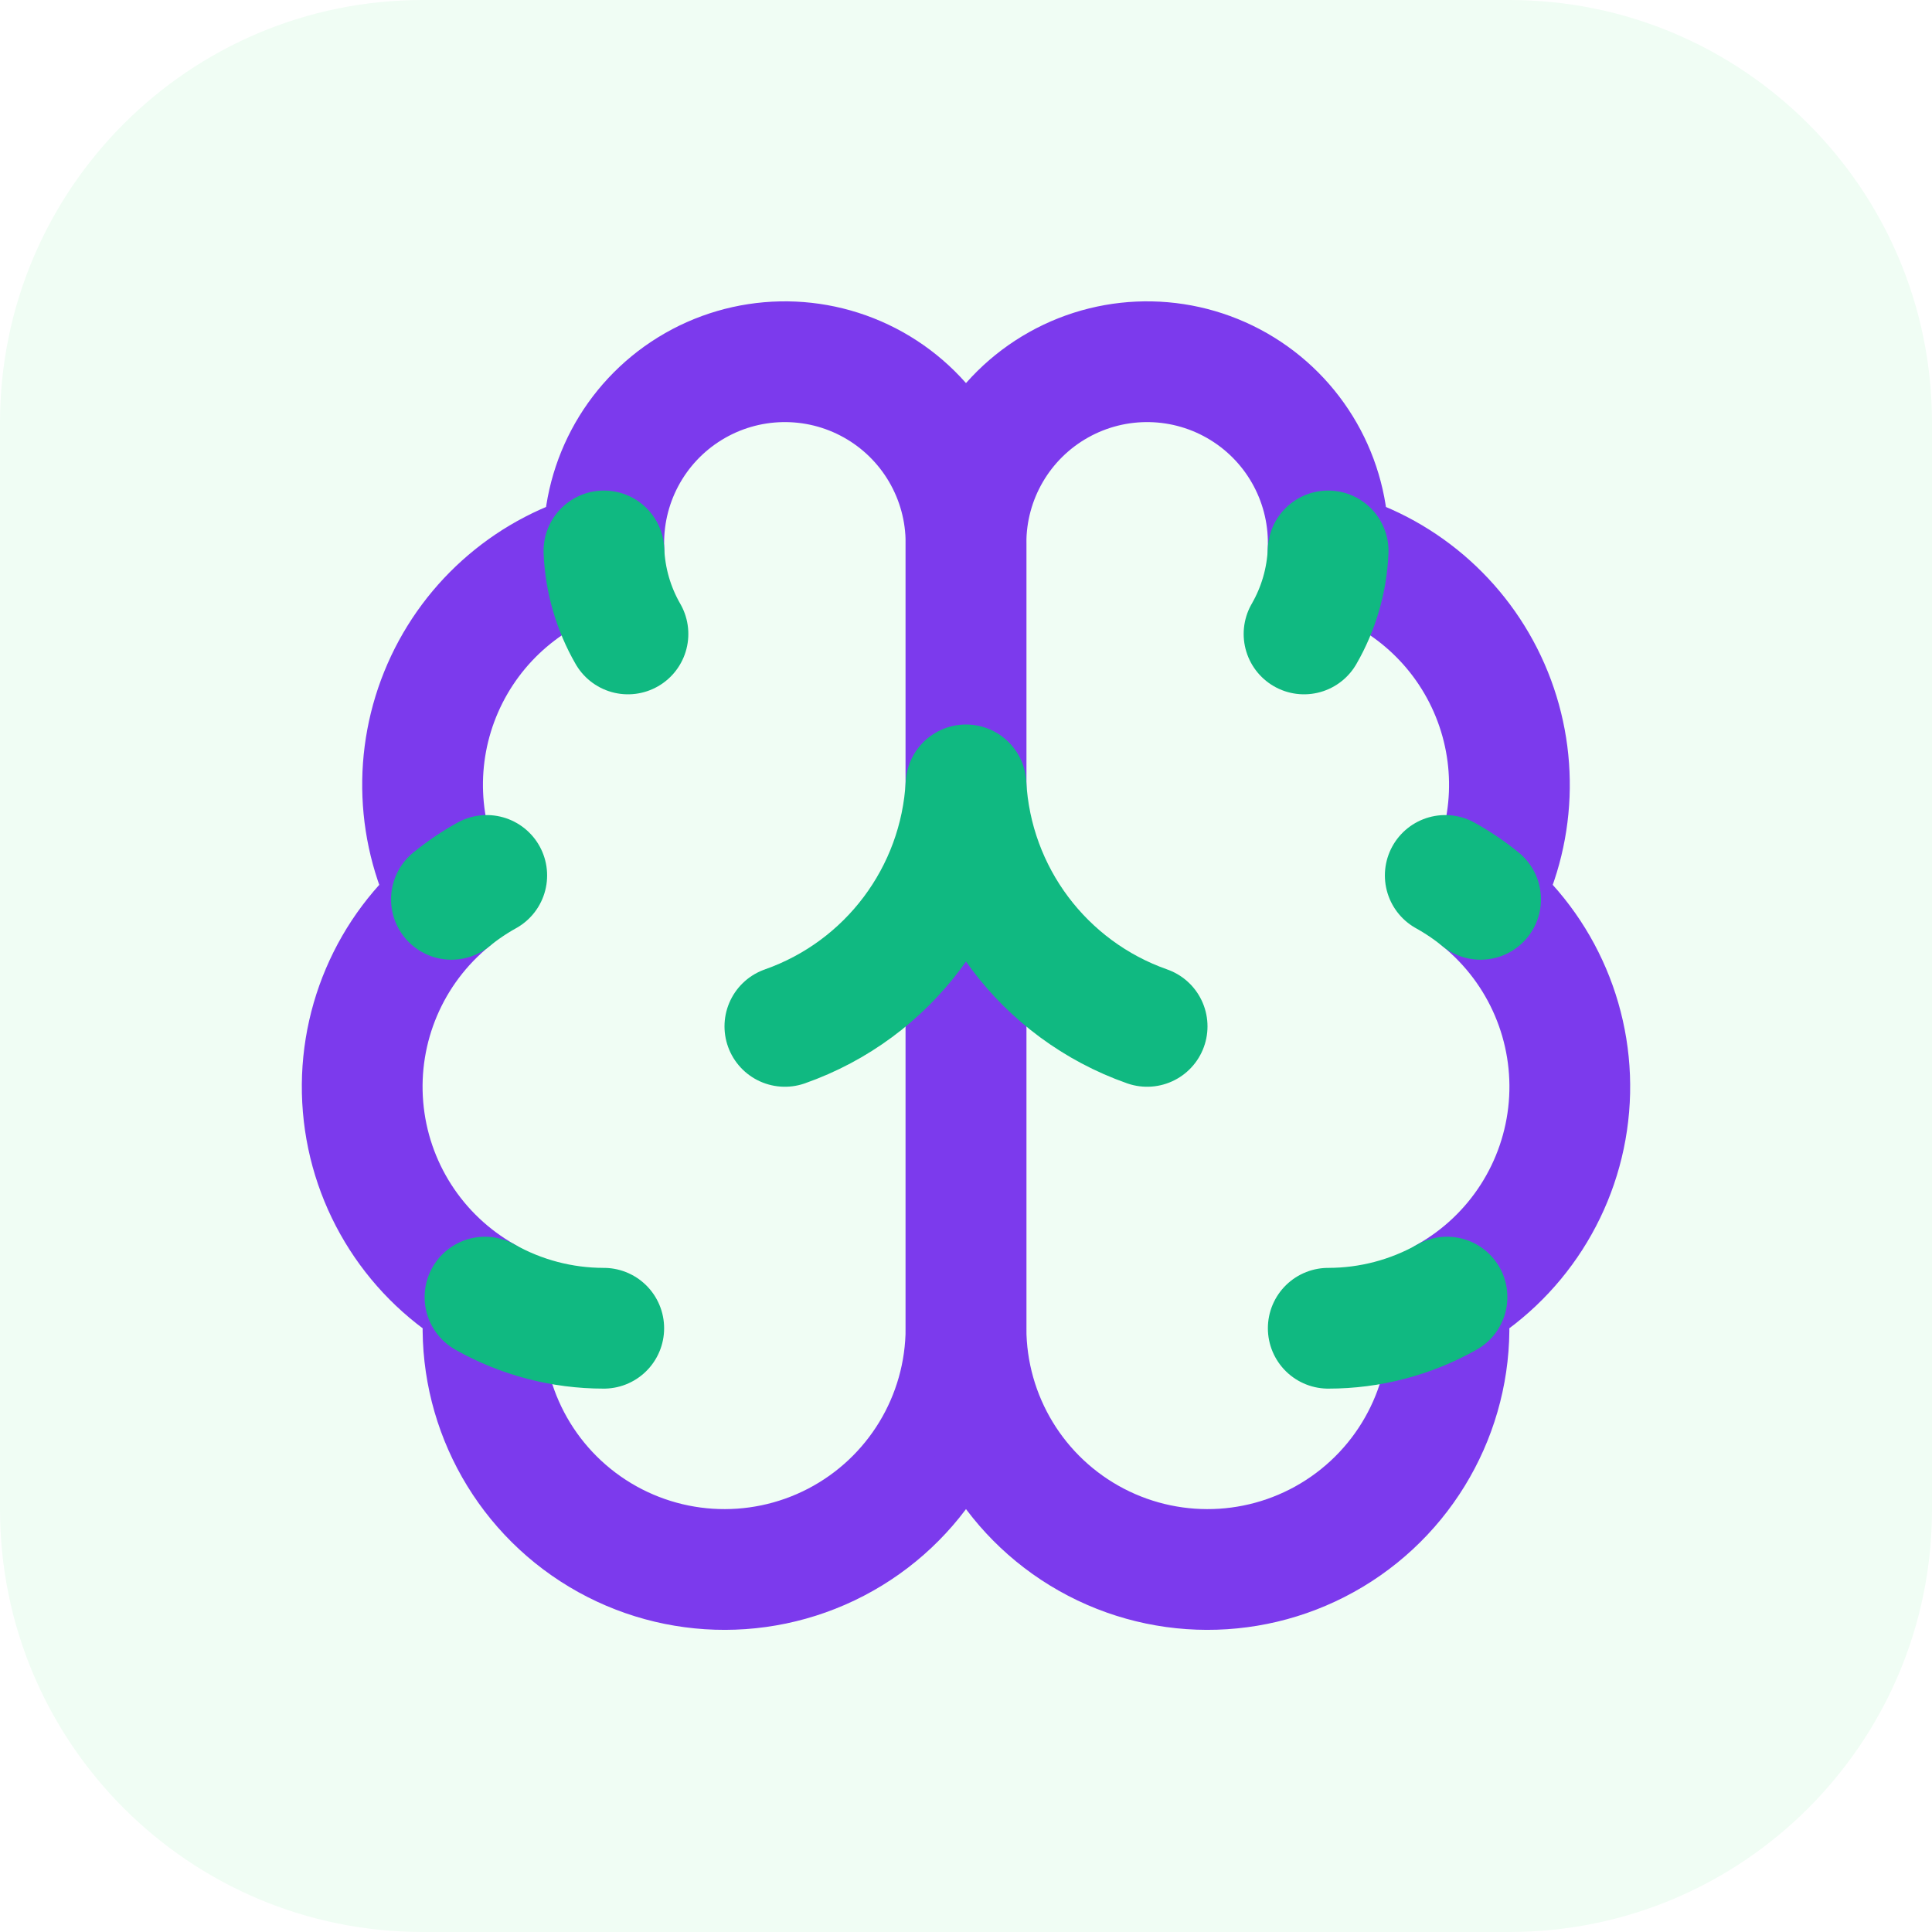
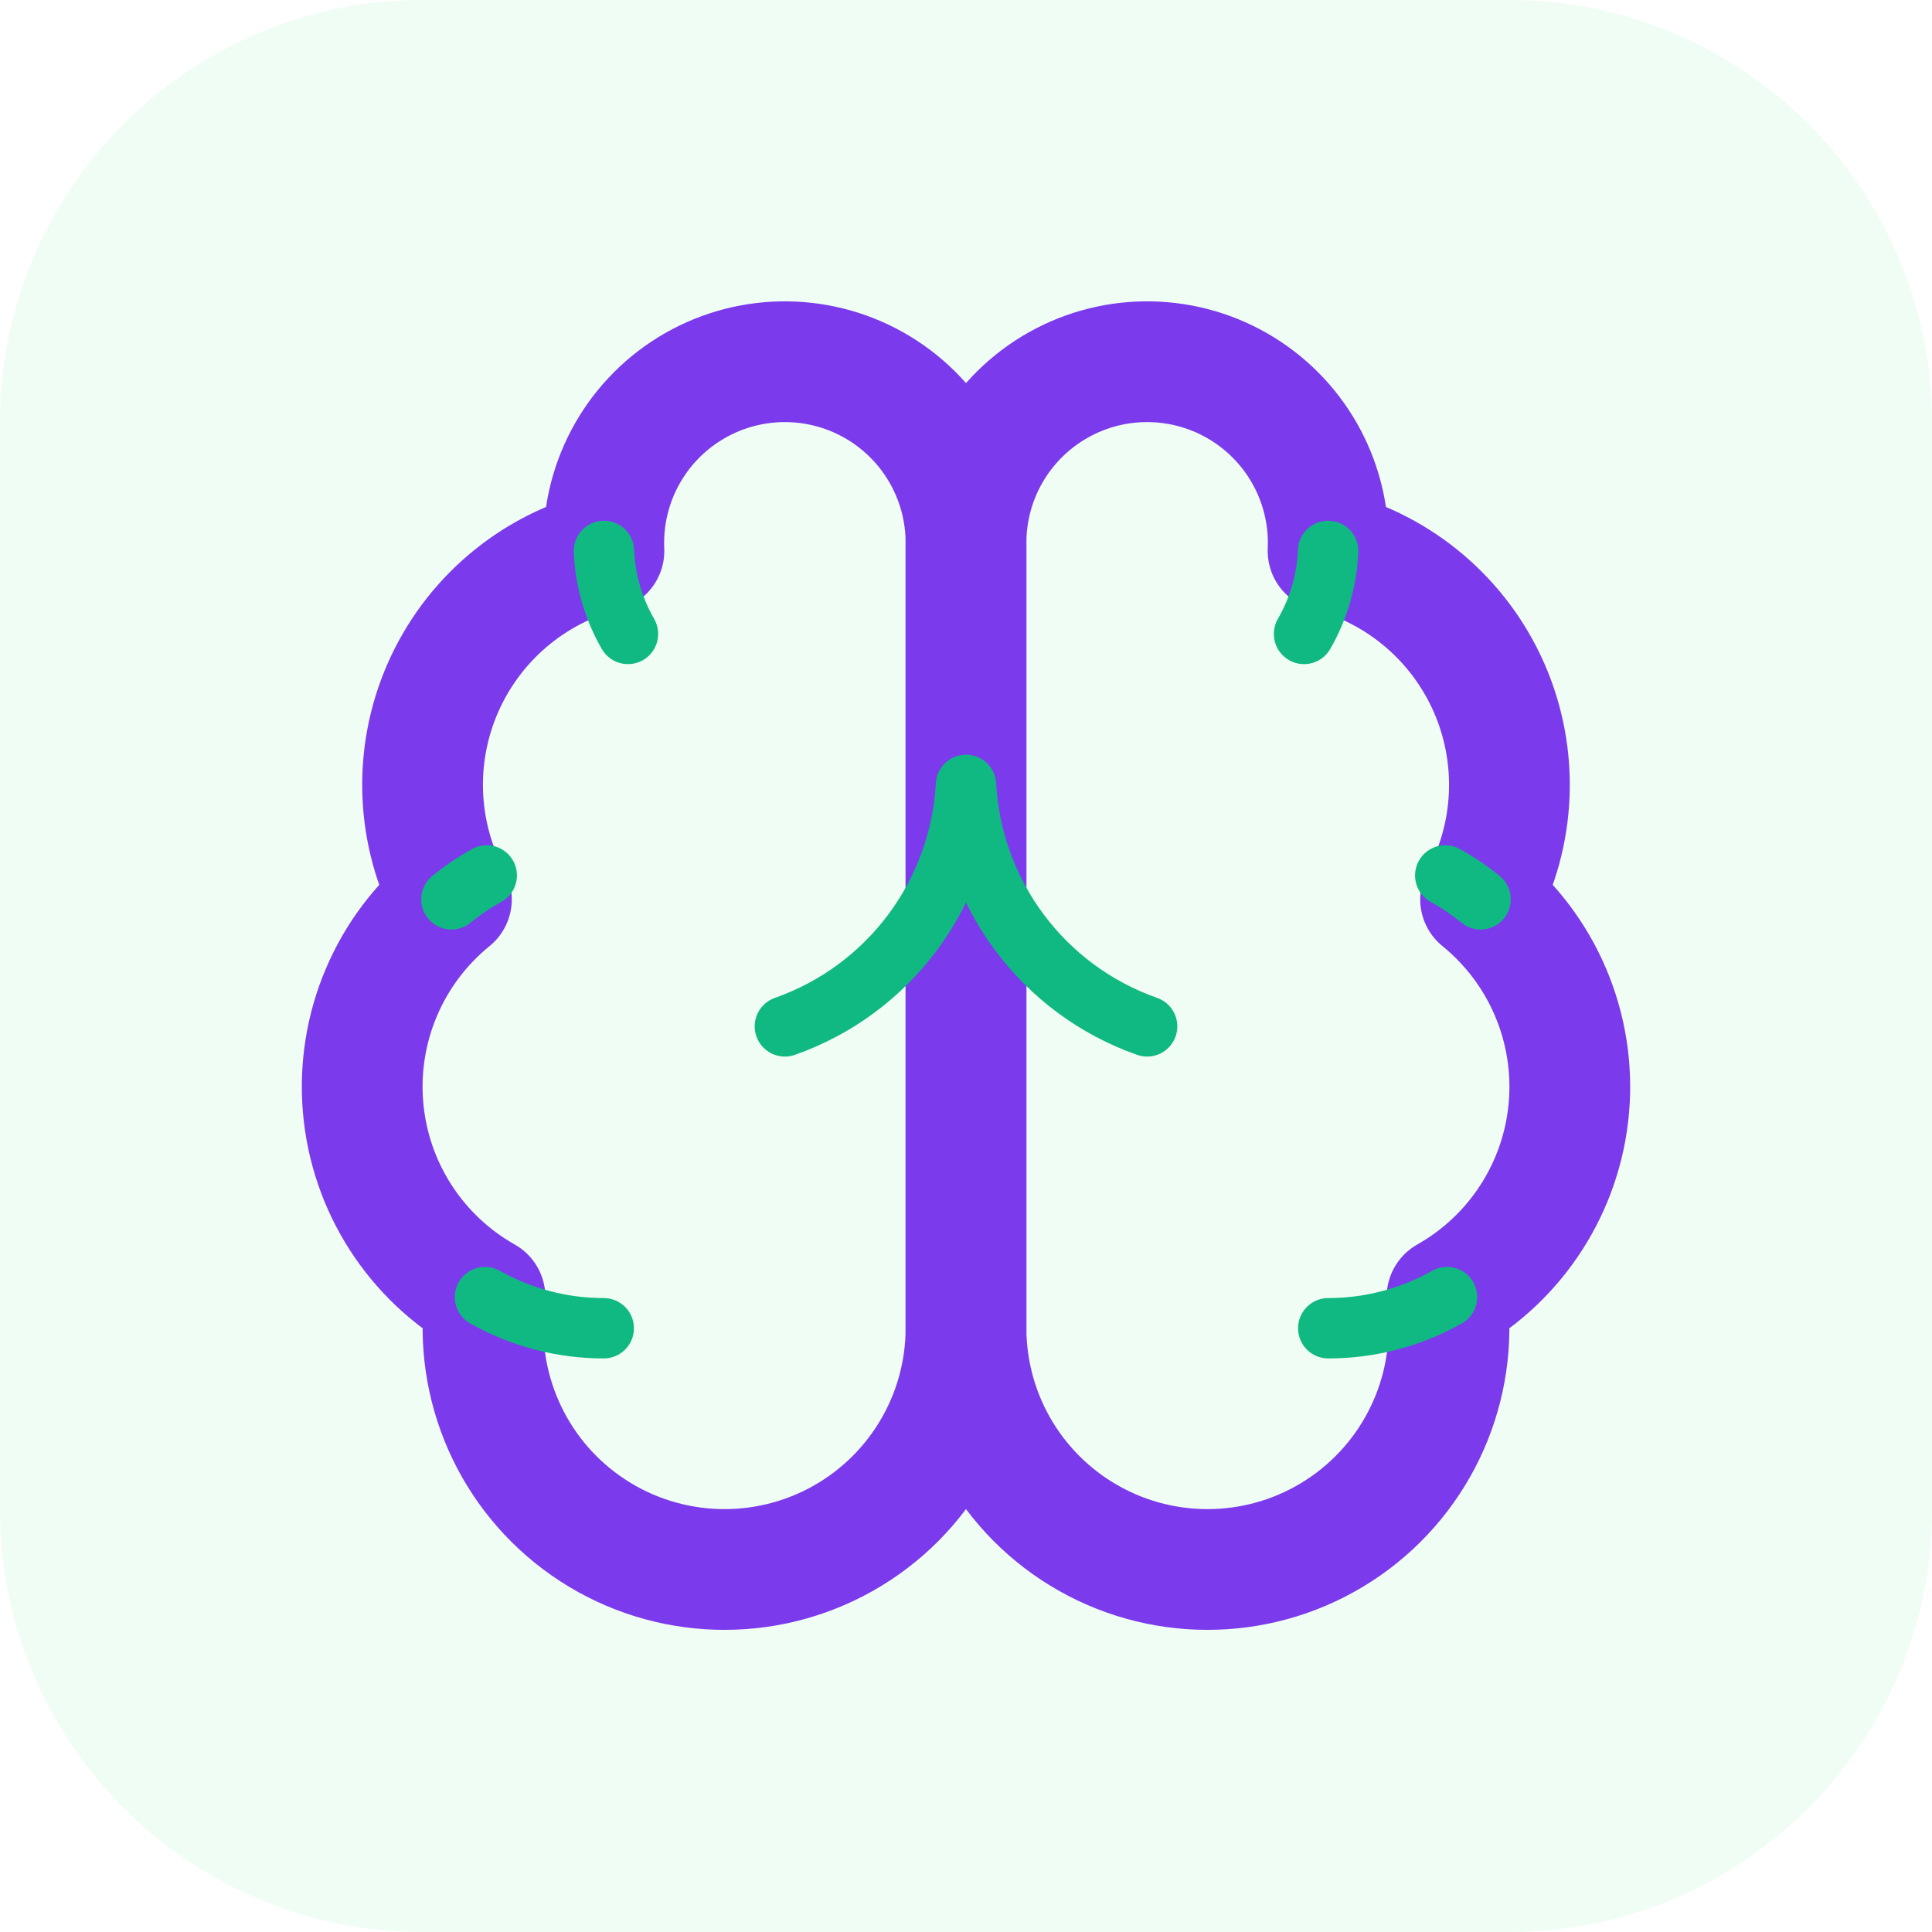
<svg xmlns="http://www.w3.org/2000/svg" viewBox="0 0 512 512">
  <rect width="512" height="512" rx="112" fill="#F0FDF4" />
  <g transform="translate(64, 64) scale(16)" fill="none" stroke-linecap="round" stroke-linejoin="round">
    <path d="M12 5a3 3 0 1 0-5.997.125 4 4 0 0 0-2.526 5.77 4 4 0 0 0 .556 6.588A4 4 0 1 0 12 18Z" stroke="#7C3AED" stroke-width="2" />
    <path d="M12 5a3 3 0 1 1 5.997.125 4 4 0 0 1 2.526 5.77 4 4 0 0 1-.556 6.588A4 4 0 1 1 12 18Z" stroke="#7C3AED" stroke-width="2" />
-     <path d="M15 13a4.5 4.5 0 0 1-3-4 4.5 4.5 0 0 1-3 4" stroke="#10B981" stroke-width="2" />
-     <path d="M17.599 6.5a3 3 0 0 0 .399-1.375" stroke="#10B981" stroke-width="2" />
-     <path d="M6.003 5.125A3 3 0 0 0 6.401 6.5" stroke="#10B981" stroke-width="2" />
-     <path d="M3.477 10.896a4 4 0 0 1 .585-.396" stroke="#10B981" stroke-width="2" />
-     <path d="M19.938 10.5a4 4 0 0 1 .585.396" stroke="#10B981" stroke-width="2" />
-     <path d="M6 18a4 4 0 0 1-1.967-.516" stroke="#10B981" stroke-width="2" />
-     <path d="M19.967 17.484A4 4 0 0 1 18 18" stroke="#10B981" stroke-width="2" />
+     <path d="M15 13a4.5 4.5 0 0 1-3-4 4.5 4.5 0 0 1-3 4" stroke="#10B981" stroke-width="1" />
+     <path d="M17.599 6.5a3 3 0 0 0 .399-1.375" stroke="#10B981" stroke-width="1" />
+     <path d="M6.003 5.125A3 3 0 0 0 6.401 6.5" stroke="#10B981" stroke-width="1" />
+     <path d="M3.477 10.896a4 4 0 0 1 .585-.396" stroke="#10B981" stroke-width="1" />
+     <path d="M19.938 10.5a4 4 0 0 1 .585.396" stroke="#10B981" stroke-width="1" />
+     <path d="M6 18a4 4 0 0 1-1.967-.516" stroke="#10B981" stroke-width="1" />
+     <path d="M19.967 17.484A4 4 0 0 1 18 18" stroke="#10B981" stroke-width="1" />
  </g>
</svg>
